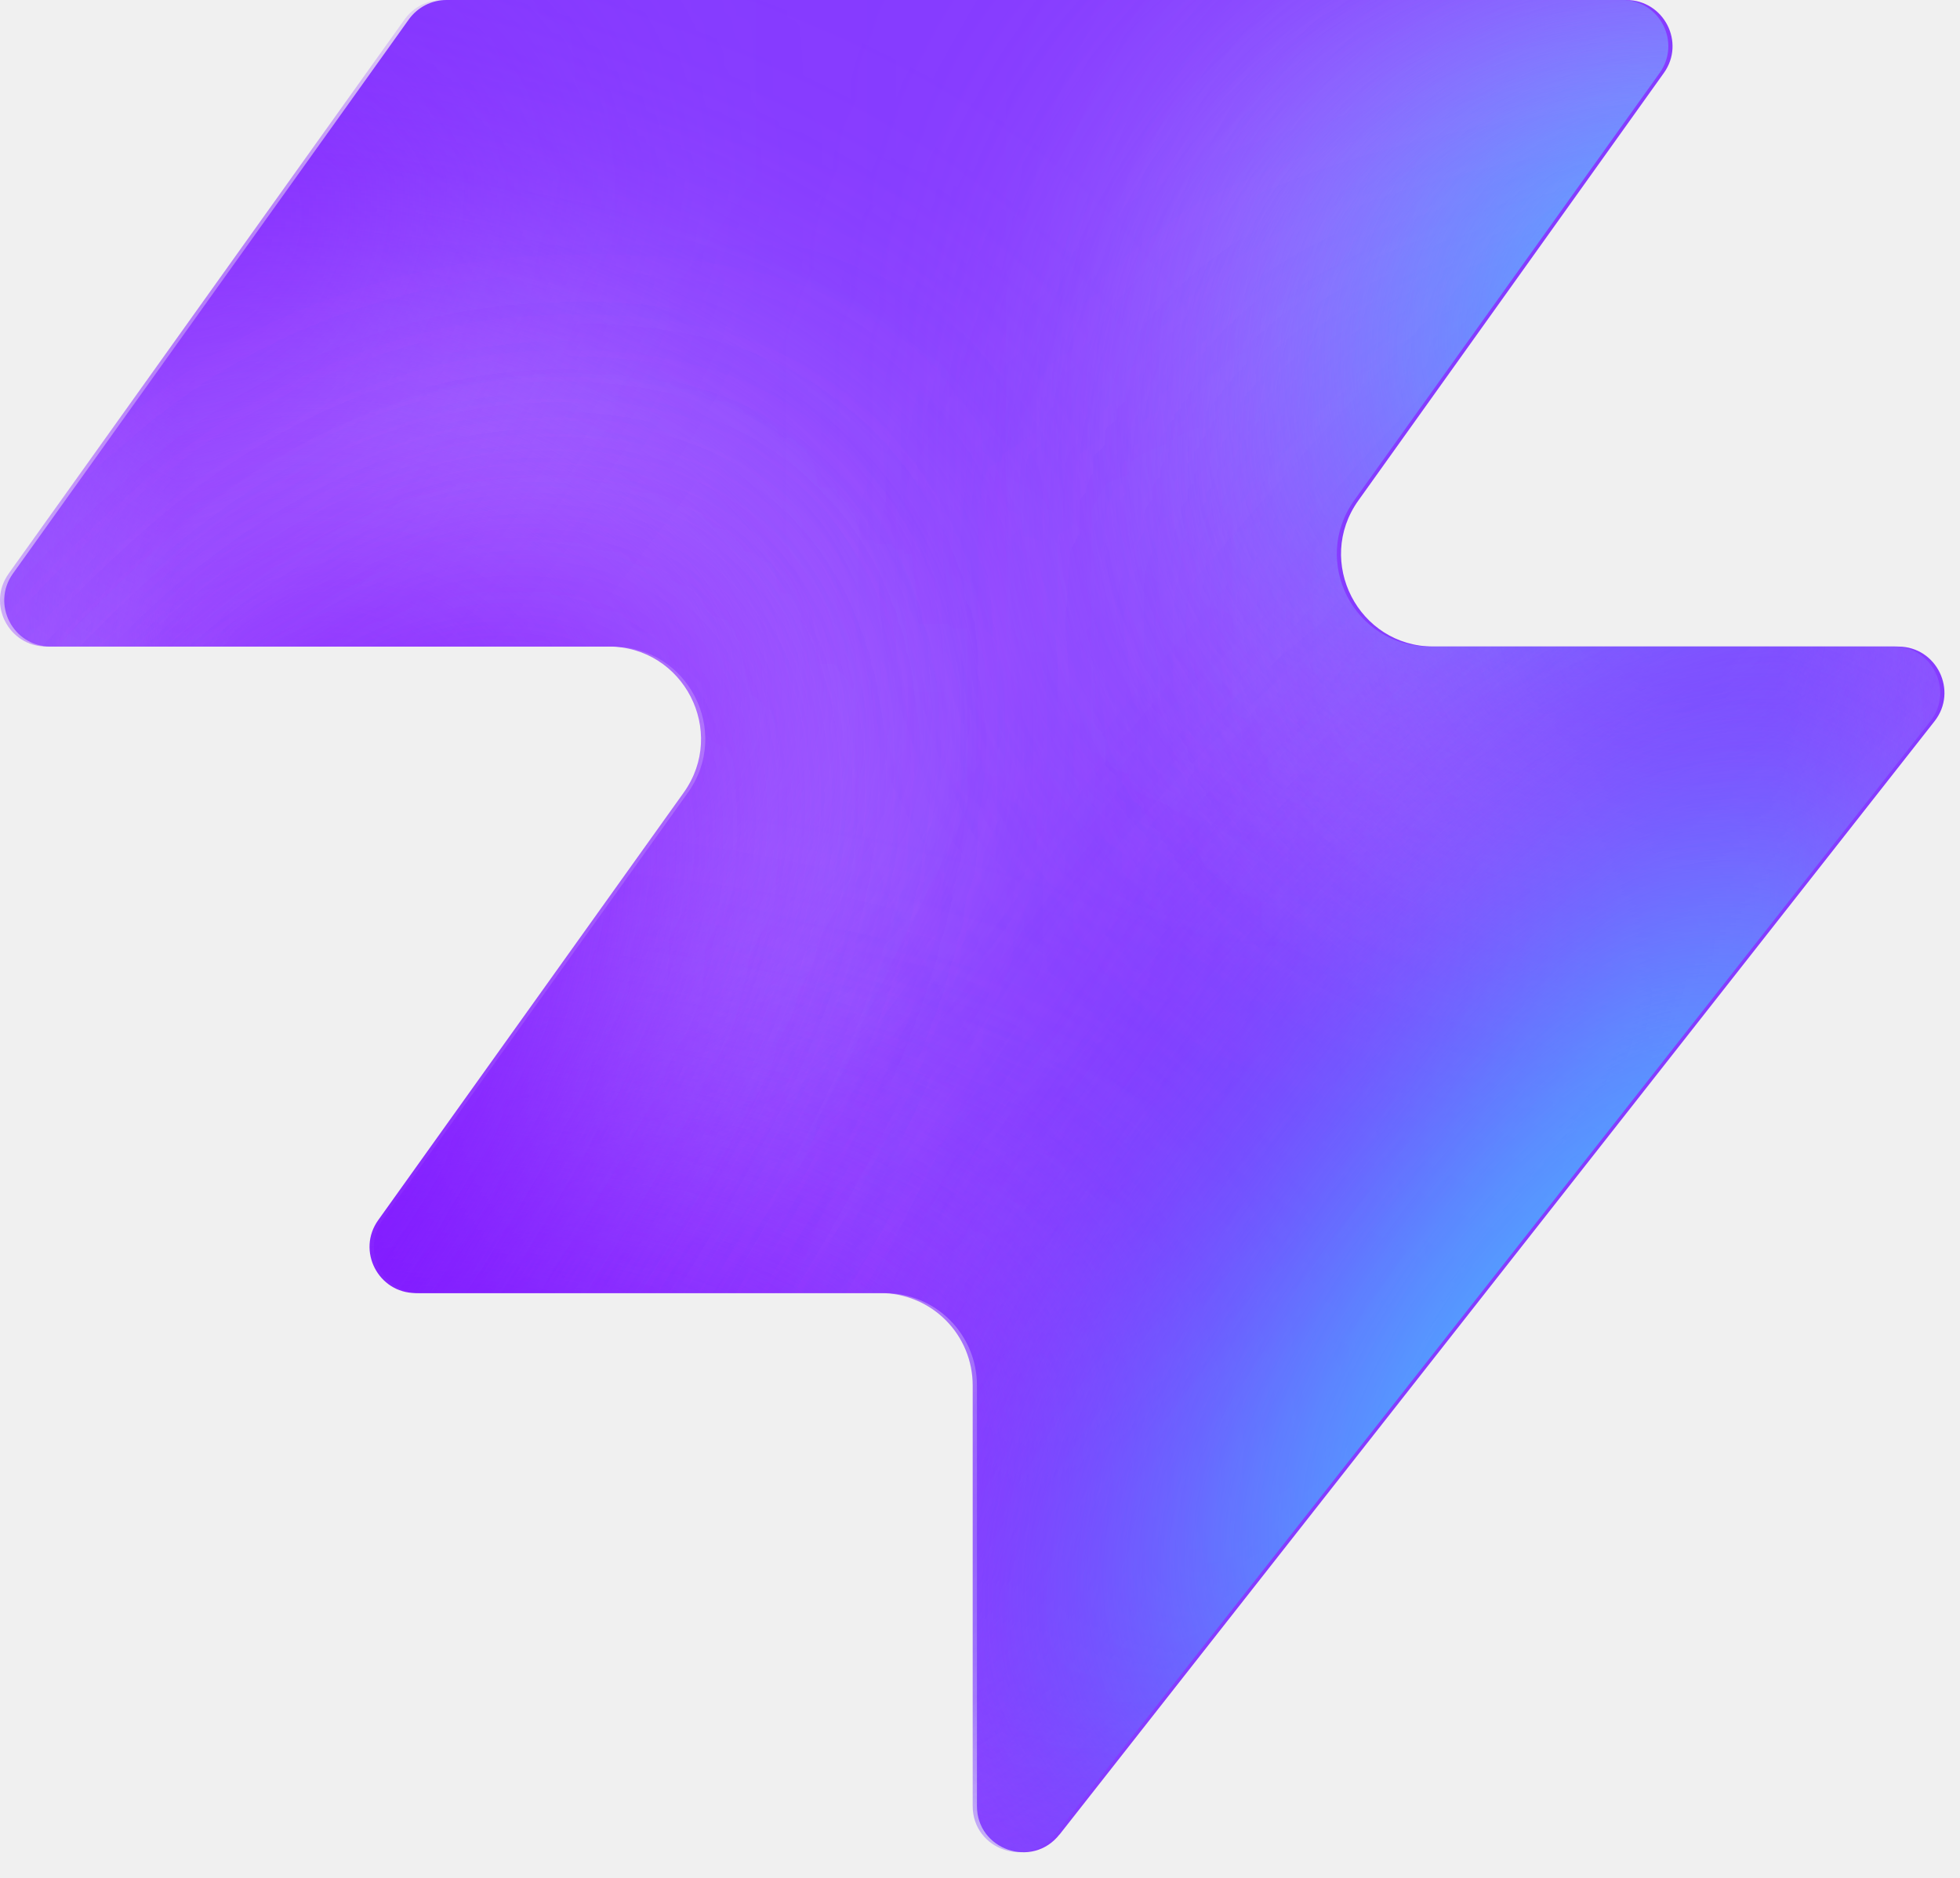
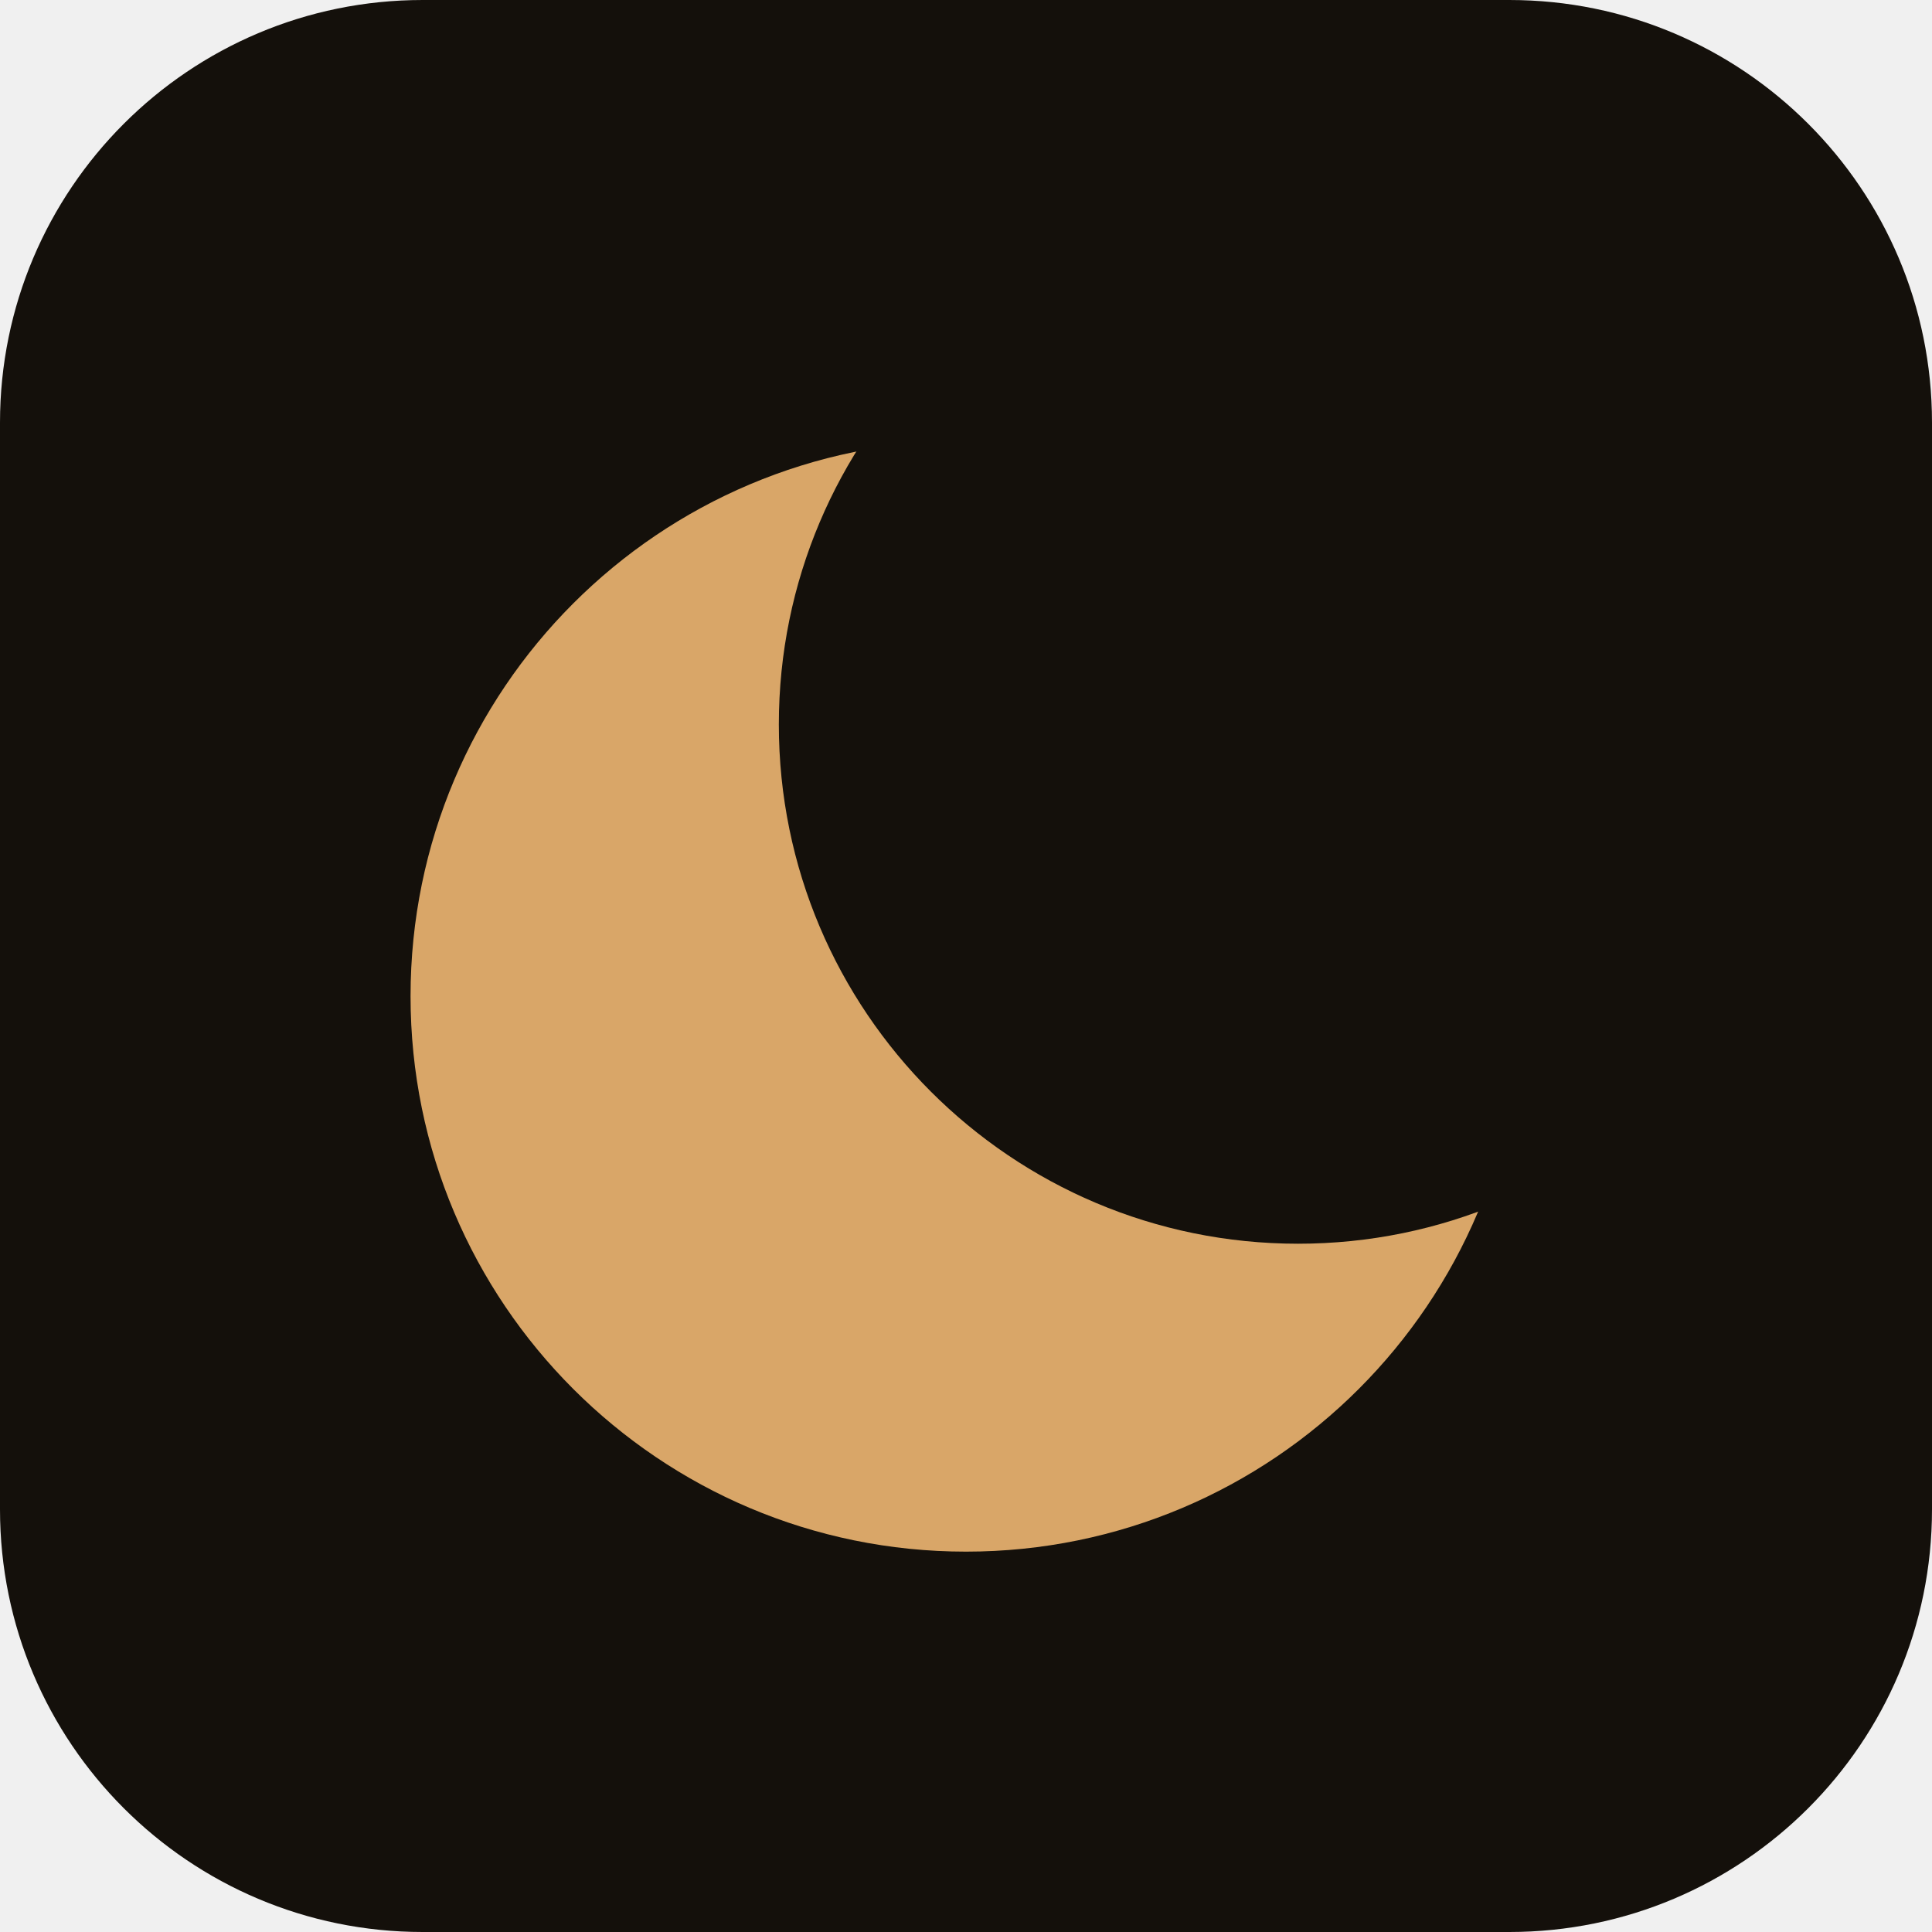
- <svg xmlns="http://www.w3.org/2000/svg" width="48" height="46" fill="none" viewBox="0 0 48 46">
-   <path fill="#863bff" d="M25.946 44.938c-.664.845-2.021.375-2.021-.698V33.937a2.26 2.26 0 0 0-2.262-2.262H10.287c-.92 0-1.456-1.04-.92-1.788l7.48-10.471c1.07-1.497 0-3.578-1.842-3.578H1.237c-.92 0-1.456-1.04-.92-1.788L10.013.474c.214-.297.556-.474.92-.474h28.894c.92 0 1.456 1.04.92 1.788l-7.48 10.471c-1.07 1.498 0 3.579 1.842 3.579h11.377c.943 0 1.473 1.088.89 1.83L25.947 44.94z" style="fill:#863bff;fill:color(display-p3 .525 .23 1);fill-opacity:1" />
-   <mask id="a" width="48" height="46" x="0" y="0" maskUnits="userSpaceOnUse" style="mask-type:alpha">
-     <path fill="#000" d="M25.842 44.938c-.664.844-2.021.375-2.021-.698V33.937a2.26 2.26 0 0 0-2.262-2.262H10.183c-.92 0-1.456-1.04-.92-1.788l7.48-10.471c1.07-1.498 0-3.579-1.842-3.579H1.133c-.92 0-1.456-1.04-.92-1.787L9.91.473c.214-.297.556-.474.92-.474h28.894c.92 0 1.456 1.04.92 1.788l-7.48 10.471c-1.07 1.498 0 3.578 1.842 3.578h11.377c.943 0 1.473 1.088.89 1.832L25.843 44.94z" style="fill:#000;fill-opacity:1" />
+ <svg xmlns="http://www.w3.org/2000/svg" viewBox="0 0 32 32" width="32" height="32">
+   <rect width="32" height="32" rx="7" fill="#14100b" />
+   <mask id="crescent">
+     <rect width="32" height="32" fill="#fff" />
+     <circle cx="21.5" cy="12" r="8.6" fill="#000" />
  </mask>
-   <g mask="url(#a)">
-     <g filter="url(#b)">
-       <ellipse cx="5.508" cy="14.704" fill="#ede6ff" rx="5.508" ry="14.704" style="fill:#ede6ff;fill:color(display-p3 .927 .903 1);fill-opacity:1" transform="matrix(.00324 1 1 -.00324 -4.47 31.516)" />
-     </g>
-     <g filter="url(#c)">
-       <ellipse cx="10.399" cy="29.851" fill="#ede6ff" rx="10.399" ry="29.851" style="fill:#ede6ff;fill:color(display-p3 .927 .903 1);fill-opacity:1" transform="matrix(.00324 1 1 -.00324 -39.328 7.883)" />
-     </g>
-     <g filter="url(#d)">
-       <ellipse cx="5.508" cy="30.487" fill="#7e14ff" rx="5.508" ry="30.487" style="fill:#7e14ff;fill:color(display-p3 .492 .077 1);fill-opacity:1" transform="rotate(89.814 -25.913 -14.639)scale(1 -1)" />
-     </g>
-     <g filter="url(#e)">
-       <ellipse cx="5.508" cy="30.599" fill="#7e14ff" rx="5.508" ry="30.599" style="fill:#7e14ff;fill:color(display-p3 .492 .077 1);fill-opacity:1" transform="rotate(89.814 -32.644 -3.334)scale(1 -1)" />
-     </g>
-     <g filter="url(#f)">
-       <ellipse cx="5.508" cy="30.599" fill="#7e14ff" rx="5.508" ry="30.599" style="fill:#7e14ff;fill:color(display-p3 .492 .077 1);fill-opacity:1" transform="matrix(.00324 1 1 -.00324 -34.34 30.47)" />
-     </g>
-     <g filter="url(#g)">
-       <ellipse cx="14.072" cy="22.078" fill="#ede6ff" rx="14.072" ry="22.078" style="fill:#ede6ff;fill:color(display-p3 .927 .903 1);fill-opacity:1" transform="rotate(93.35 24.506 48.493)scale(-1 1)" />
-     </g>
-     <g filter="url(#h)">
-       <ellipse cx="3.47" cy="21.501" fill="#7e14ff" rx="3.47" ry="21.501" style="fill:#7e14ff;fill:color(display-p3 .492 .077 1);fill-opacity:1" transform="rotate(89.009 28.708 47.59)scale(-1 1)" />
-     </g>
-     <g filter="url(#i)">
-       <ellipse cx="3.47" cy="21.501" fill="#7e14ff" rx="3.47" ry="21.501" style="fill:#7e14ff;fill:color(display-p3 .492 .077 1);fill-opacity:1" transform="rotate(89.009 28.708 47.59)scale(-1 1)" />
-     </g>
-     <g filter="url(#j)">
-       <ellipse cx=".387" cy="8.972" fill="#7e14ff" rx="4.407" ry="29.108" style="fill:#7e14ff;fill:color(display-p3 .492 .077 1);fill-opacity:1" transform="rotate(39.51 .387 8.972)" />
-     </g>
-     <g filter="url(#k)">
-       <ellipse cx="47.523" cy="-6.092" fill="#7e14ff" rx="4.407" ry="29.108" style="fill:#7e14ff;fill:color(display-p3 .492 .077 1);fill-opacity:1" transform="rotate(37.892 47.523 -6.092)" />
-     </g>
-     <g filter="url(#l)">
-       <ellipse cx="41.412" cy="6.333" fill="#47bfff" rx="5.971" ry="9.665" style="fill:#47bfff;fill:color(display-p3 .28 .748 1);fill-opacity:1" transform="rotate(37.892 41.412 6.333)" />
-     </g>
-     <g filter="url(#m)">
-       <ellipse cx="-1.879" cy="38.332" fill="#7e14ff" rx="4.407" ry="29.108" style="fill:#7e14ff;fill:color(display-p3 .492 .077 1);fill-opacity:1" transform="rotate(37.892 -1.88 38.332)" />
-     </g>
-     <g filter="url(#n)">
-       <ellipse cx="-1.879" cy="38.332" fill="#7e14ff" rx="4.407" ry="29.108" style="fill:#7e14ff;fill:color(display-p3 .492 .077 1);fill-opacity:1" transform="rotate(37.892 -1.88 38.332)" />
-     </g>
-     <g filter="url(#o)">
-       <ellipse cx="35.651" cy="29.907" fill="#7e14ff" rx="4.407" ry="29.108" style="fill:#7e14ff;fill:color(display-p3 .492 .077 1);fill-opacity:1" transform="rotate(37.892 35.651 29.907)" />
-     </g>
-     <g filter="url(#p)">
-       <ellipse cx="38.418" cy="32.4" fill="#47bfff" rx="5.971" ry="15.297" style="fill:#47bfff;fill:color(display-p3 .28 .748 1);fill-opacity:1" transform="rotate(37.892 38.418 32.4)" />
-     </g>
-   </g>
-   <defs>
-     <filter id="b" width="60.045" height="41.654" x="-19.77" y="16.149" color-interpolation-filters="sRGB" filterUnits="userSpaceOnUse">
-       <feFlood flood-opacity="0" result="BackgroundImageFix" />
-       <feBlend in="SourceGraphic" in2="BackgroundImageFix" result="shape" />
-       <feGaussianBlur result="effect1_foregroundBlur_2002_17158" stdDeviation="7.659" />
-     </filter>
-     <filter id="c" width="90.34" height="51.437" x="-54.613" y="-7.533" color-interpolation-filters="sRGB" filterUnits="userSpaceOnUse">
-       <feFlood flood-opacity="0" result="BackgroundImageFix" />
-       <feBlend in="SourceGraphic" in2="BackgroundImageFix" result="shape" />
-       <feGaussianBlur result="effect1_foregroundBlur_2002_17158" stdDeviation="7.659" />
-     </filter>
-     <filter id="d" width="79.355" height="29.4" x="-49.64" y="2.03" color-interpolation-filters="sRGB" filterUnits="userSpaceOnUse">
-       <feFlood flood-opacity="0" result="BackgroundImageFix" />
-       <feBlend in="SourceGraphic" in2="BackgroundImageFix" result="shape" />
-       <feGaussianBlur result="effect1_foregroundBlur_2002_17158" stdDeviation="4.596" />
-     </filter>
-     <filter id="e" width="79.579" height="29.4" x="-45.045" y="20.029" color-interpolation-filters="sRGB" filterUnits="userSpaceOnUse">
-       <feFlood flood-opacity="0" result="BackgroundImageFix" />
-       <feBlend in="SourceGraphic" in2="BackgroundImageFix" result="shape" />
-       <feGaussianBlur result="effect1_foregroundBlur_2002_17158" stdDeviation="4.596" />
-     </filter>
-     <filter id="f" width="79.579" height="29.4" x="-43.513" y="21.178" color-interpolation-filters="sRGB" filterUnits="userSpaceOnUse">
-       <feFlood flood-opacity="0" result="BackgroundImageFix" />
-       <feBlend in="SourceGraphic" in2="BackgroundImageFix" result="shape" />
-       <feGaussianBlur result="effect1_foregroundBlur_2002_17158" stdDeviation="4.596" />
-     </filter>
-     <filter id="g" width="74.749" height="58.852" x="15.756" y="-17.901" color-interpolation-filters="sRGB" filterUnits="userSpaceOnUse">
-       <feFlood flood-opacity="0" result="BackgroundImageFix" />
-       <feBlend in="SourceGraphic" in2="BackgroundImageFix" result="shape" />
-       <feGaussianBlur result="effect1_foregroundBlur_2002_17158" stdDeviation="7.659" />
-     </filter>
-     <filter id="h" width="61.377" height="25.362" x="23.548" y="2.284" color-interpolation-filters="sRGB" filterUnits="userSpaceOnUse">
-       <feFlood flood-opacity="0" result="BackgroundImageFix" />
-       <feBlend in="SourceGraphic" in2="BackgroundImageFix" result="shape" />
-       <feGaussianBlur result="effect1_foregroundBlur_2002_17158" stdDeviation="4.596" />
-     </filter>
-     <filter id="i" width="61.377" height="25.362" x="23.548" y="2.284" color-interpolation-filters="sRGB" filterUnits="userSpaceOnUse">
-       <feFlood flood-opacity="0" result="BackgroundImageFix" />
-       <feBlend in="SourceGraphic" in2="BackgroundImageFix" result="shape" />
-       <feGaussianBlur result="effect1_foregroundBlur_2002_17158" stdDeviation="4.596" />
-     </filter>
-     <filter id="j" width="56.045" height="63.649" x="-27.636" y="-22.853" color-interpolation-filters="sRGB" filterUnits="userSpaceOnUse">
-       <feFlood flood-opacity="0" result="BackgroundImageFix" />
-       <feBlend in="SourceGraphic" in2="BackgroundImageFix" result="shape" />
-       <feGaussianBlur result="effect1_foregroundBlur_2002_17158" stdDeviation="4.596" />
-     </filter>
-     <filter id="k" width="54.814" height="64.646" x="20.116" y="-38.415" color-interpolation-filters="sRGB" filterUnits="userSpaceOnUse">
-       <feFlood flood-opacity="0" result="BackgroundImageFix" />
-       <feBlend in="SourceGraphic" in2="BackgroundImageFix" result="shape" />
-       <feGaussianBlur result="effect1_foregroundBlur_2002_17158" stdDeviation="4.596" />
-     </filter>
-     <filter id="l" width="33.541" height="35.313" x="24.641" y="-11.323" color-interpolation-filters="sRGB" filterUnits="userSpaceOnUse">
-       <feFlood flood-opacity="0" result="BackgroundImageFix" />
-       <feBlend in="SourceGraphic" in2="BackgroundImageFix" result="shape" />
-       <feGaussianBlur result="effect1_foregroundBlur_2002_17158" stdDeviation="4.596" />
-     </filter>
-     <filter id="m" width="54.814" height="64.646" x="-29.286" y="6.009" color-interpolation-filters="sRGB" filterUnits="userSpaceOnUse">
-       <feFlood flood-opacity="0" result="BackgroundImageFix" />
-       <feBlend in="SourceGraphic" in2="BackgroundImageFix" result="shape" />
-       <feGaussianBlur result="effect1_foregroundBlur_2002_17158" stdDeviation="4.596" />
-     </filter>
-     <filter id="n" width="54.814" height="64.646" x="-29.286" y="6.009" color-interpolation-filters="sRGB" filterUnits="userSpaceOnUse">
-       <feFlood flood-opacity="0" result="BackgroundImageFix" />
-       <feBlend in="SourceGraphic" in2="BackgroundImageFix" result="shape" />
-       <feGaussianBlur result="effect1_foregroundBlur_2002_17158" stdDeviation="4.596" />
-     </filter>
-     <filter id="o" width="54.814" height="64.646" x="8.244" y="-2.416" color-interpolation-filters="sRGB" filterUnits="userSpaceOnUse">
-       <feFlood flood-opacity="0" result="BackgroundImageFix" />
-       <feBlend in="SourceGraphic" in2="BackgroundImageFix" result="shape" />
-       <feGaussianBlur result="effect1_foregroundBlur_2002_17158" stdDeviation="4.596" />
-     </filter>
-     <filter id="p" width="39.409" height="43.623" x="18.713" y="10.588" color-interpolation-filters="sRGB" filterUnits="userSpaceOnUse">
-       <feFlood flood-opacity="0" result="BackgroundImageFix" />
-       <feBlend in="SourceGraphic" in2="BackgroundImageFix" result="shape" />
-       <feGaussianBlur result="effect1_foregroundBlur_2002_17158" stdDeviation="4.596" />
-     </filter>
-   </defs>
+   <circle cx="16" cy="16.5" r="9.2" fill="#d9a668" mask="url(#crescent)" />
</svg>
